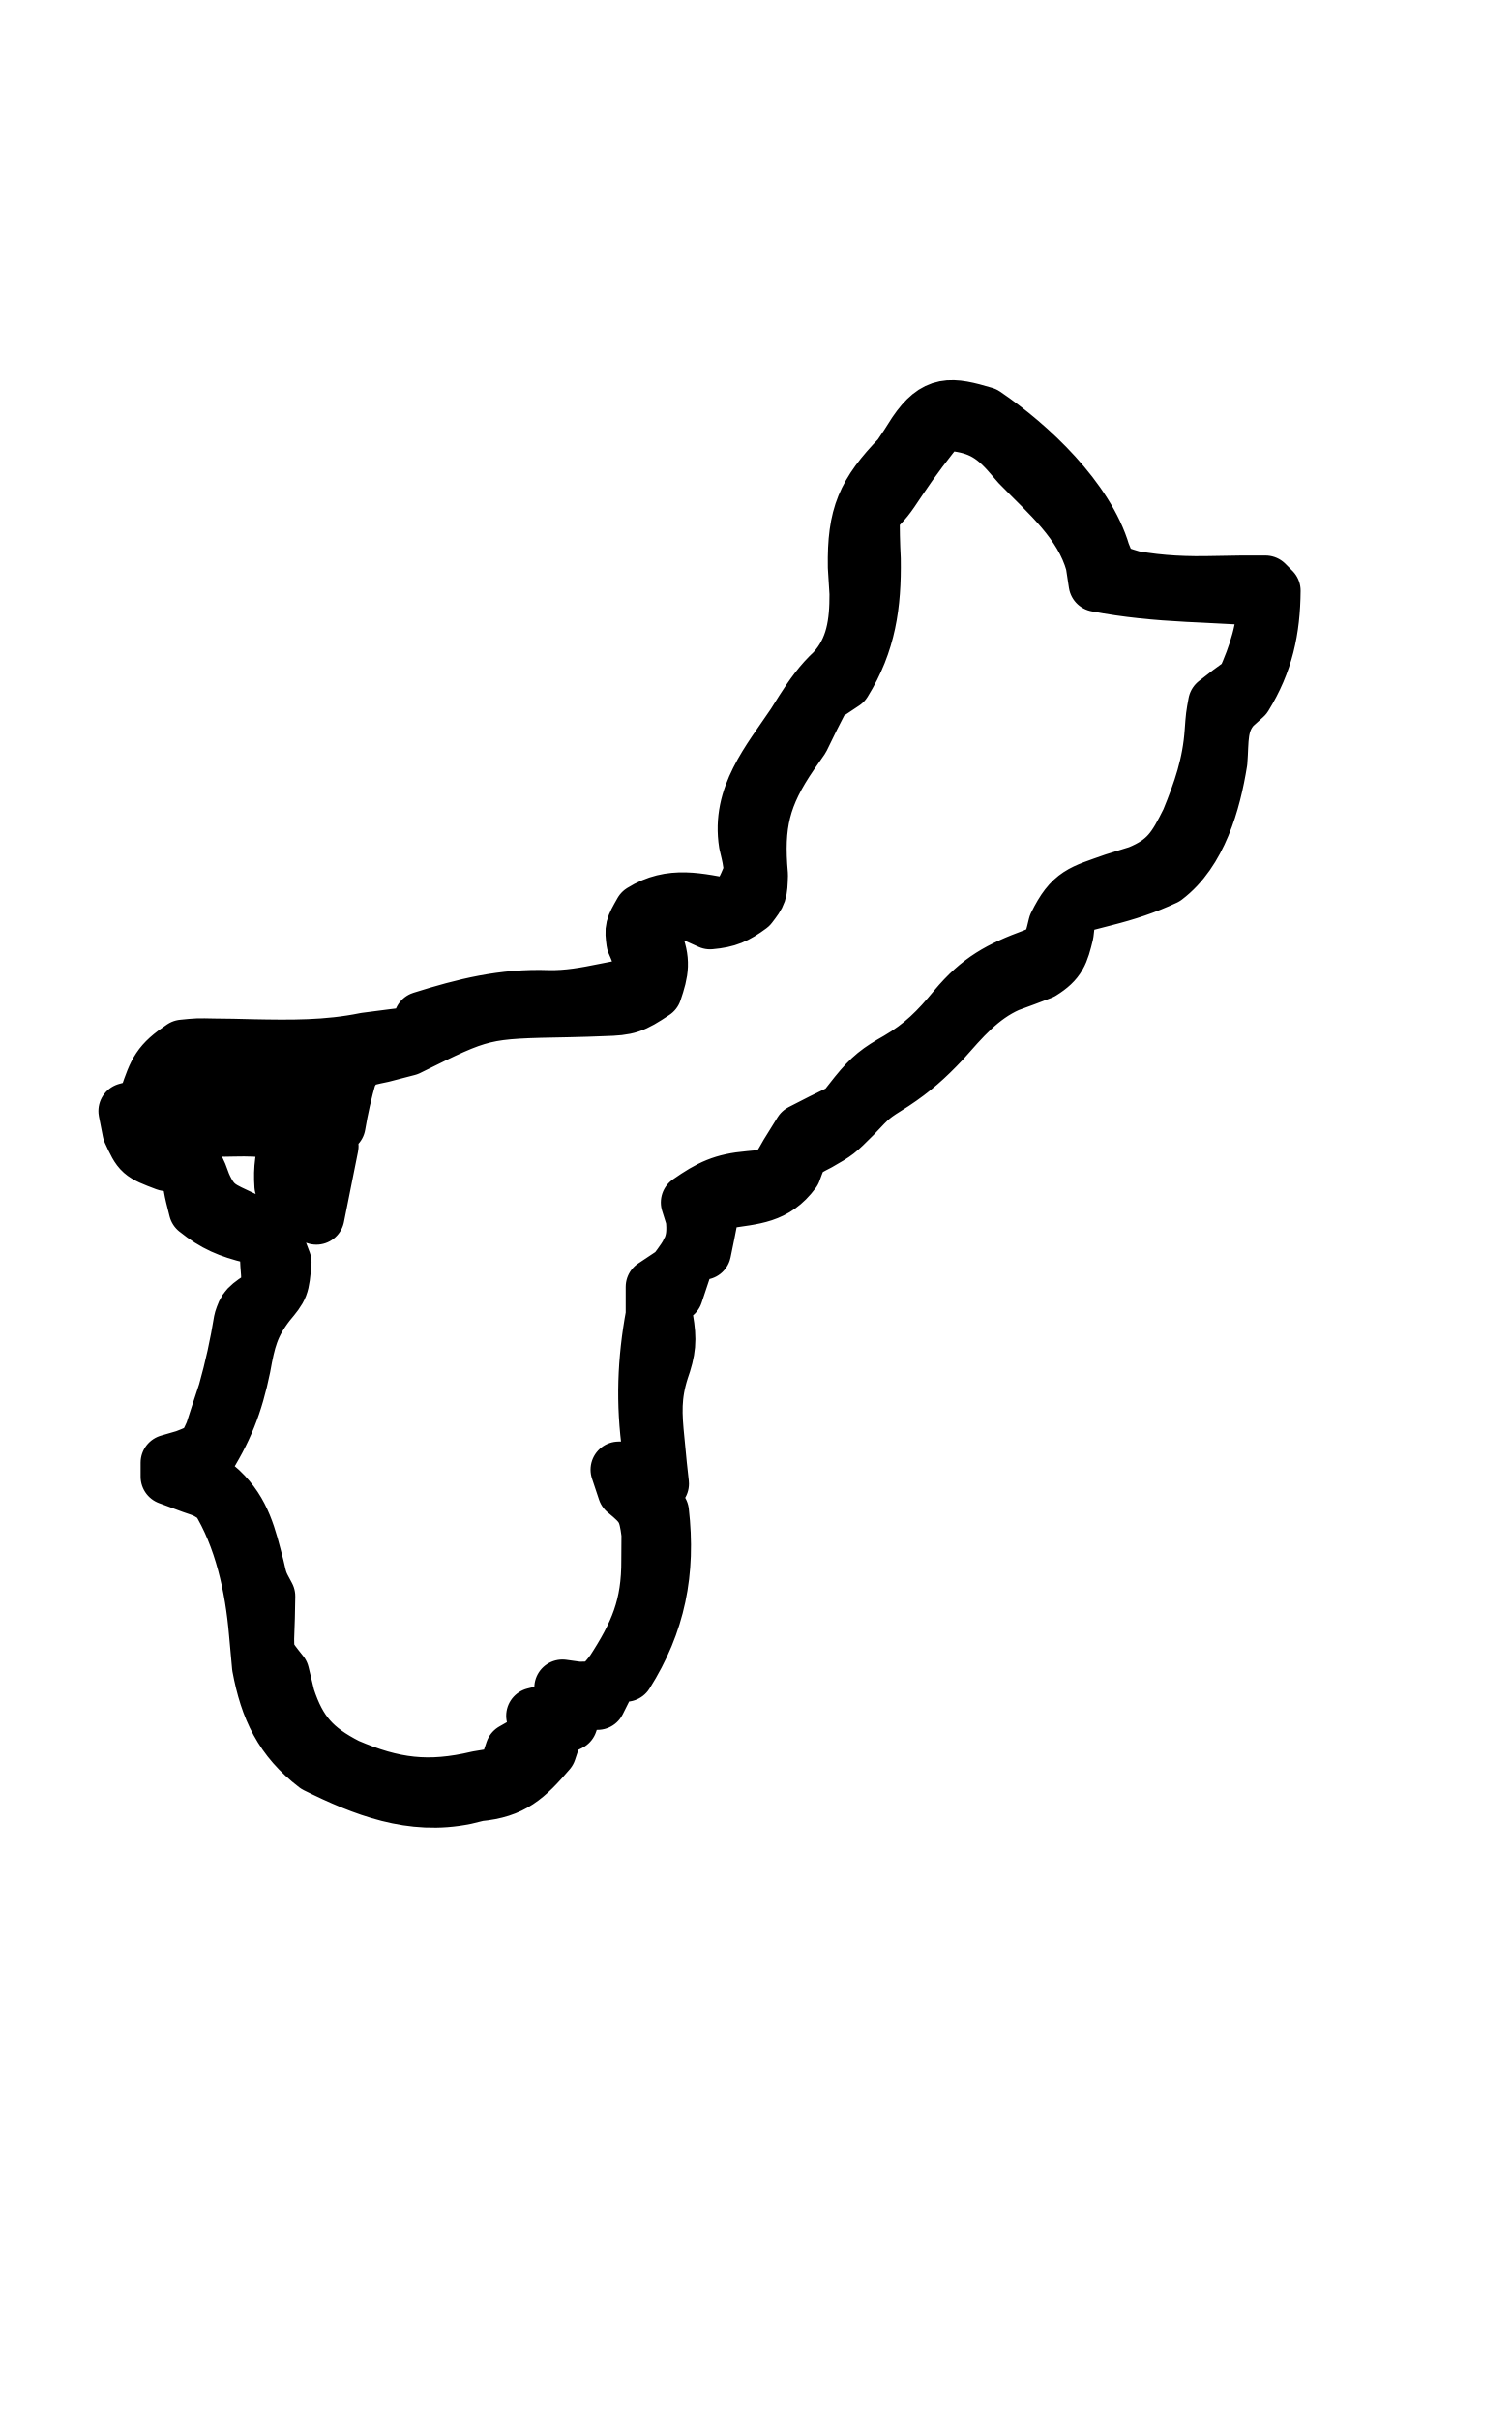
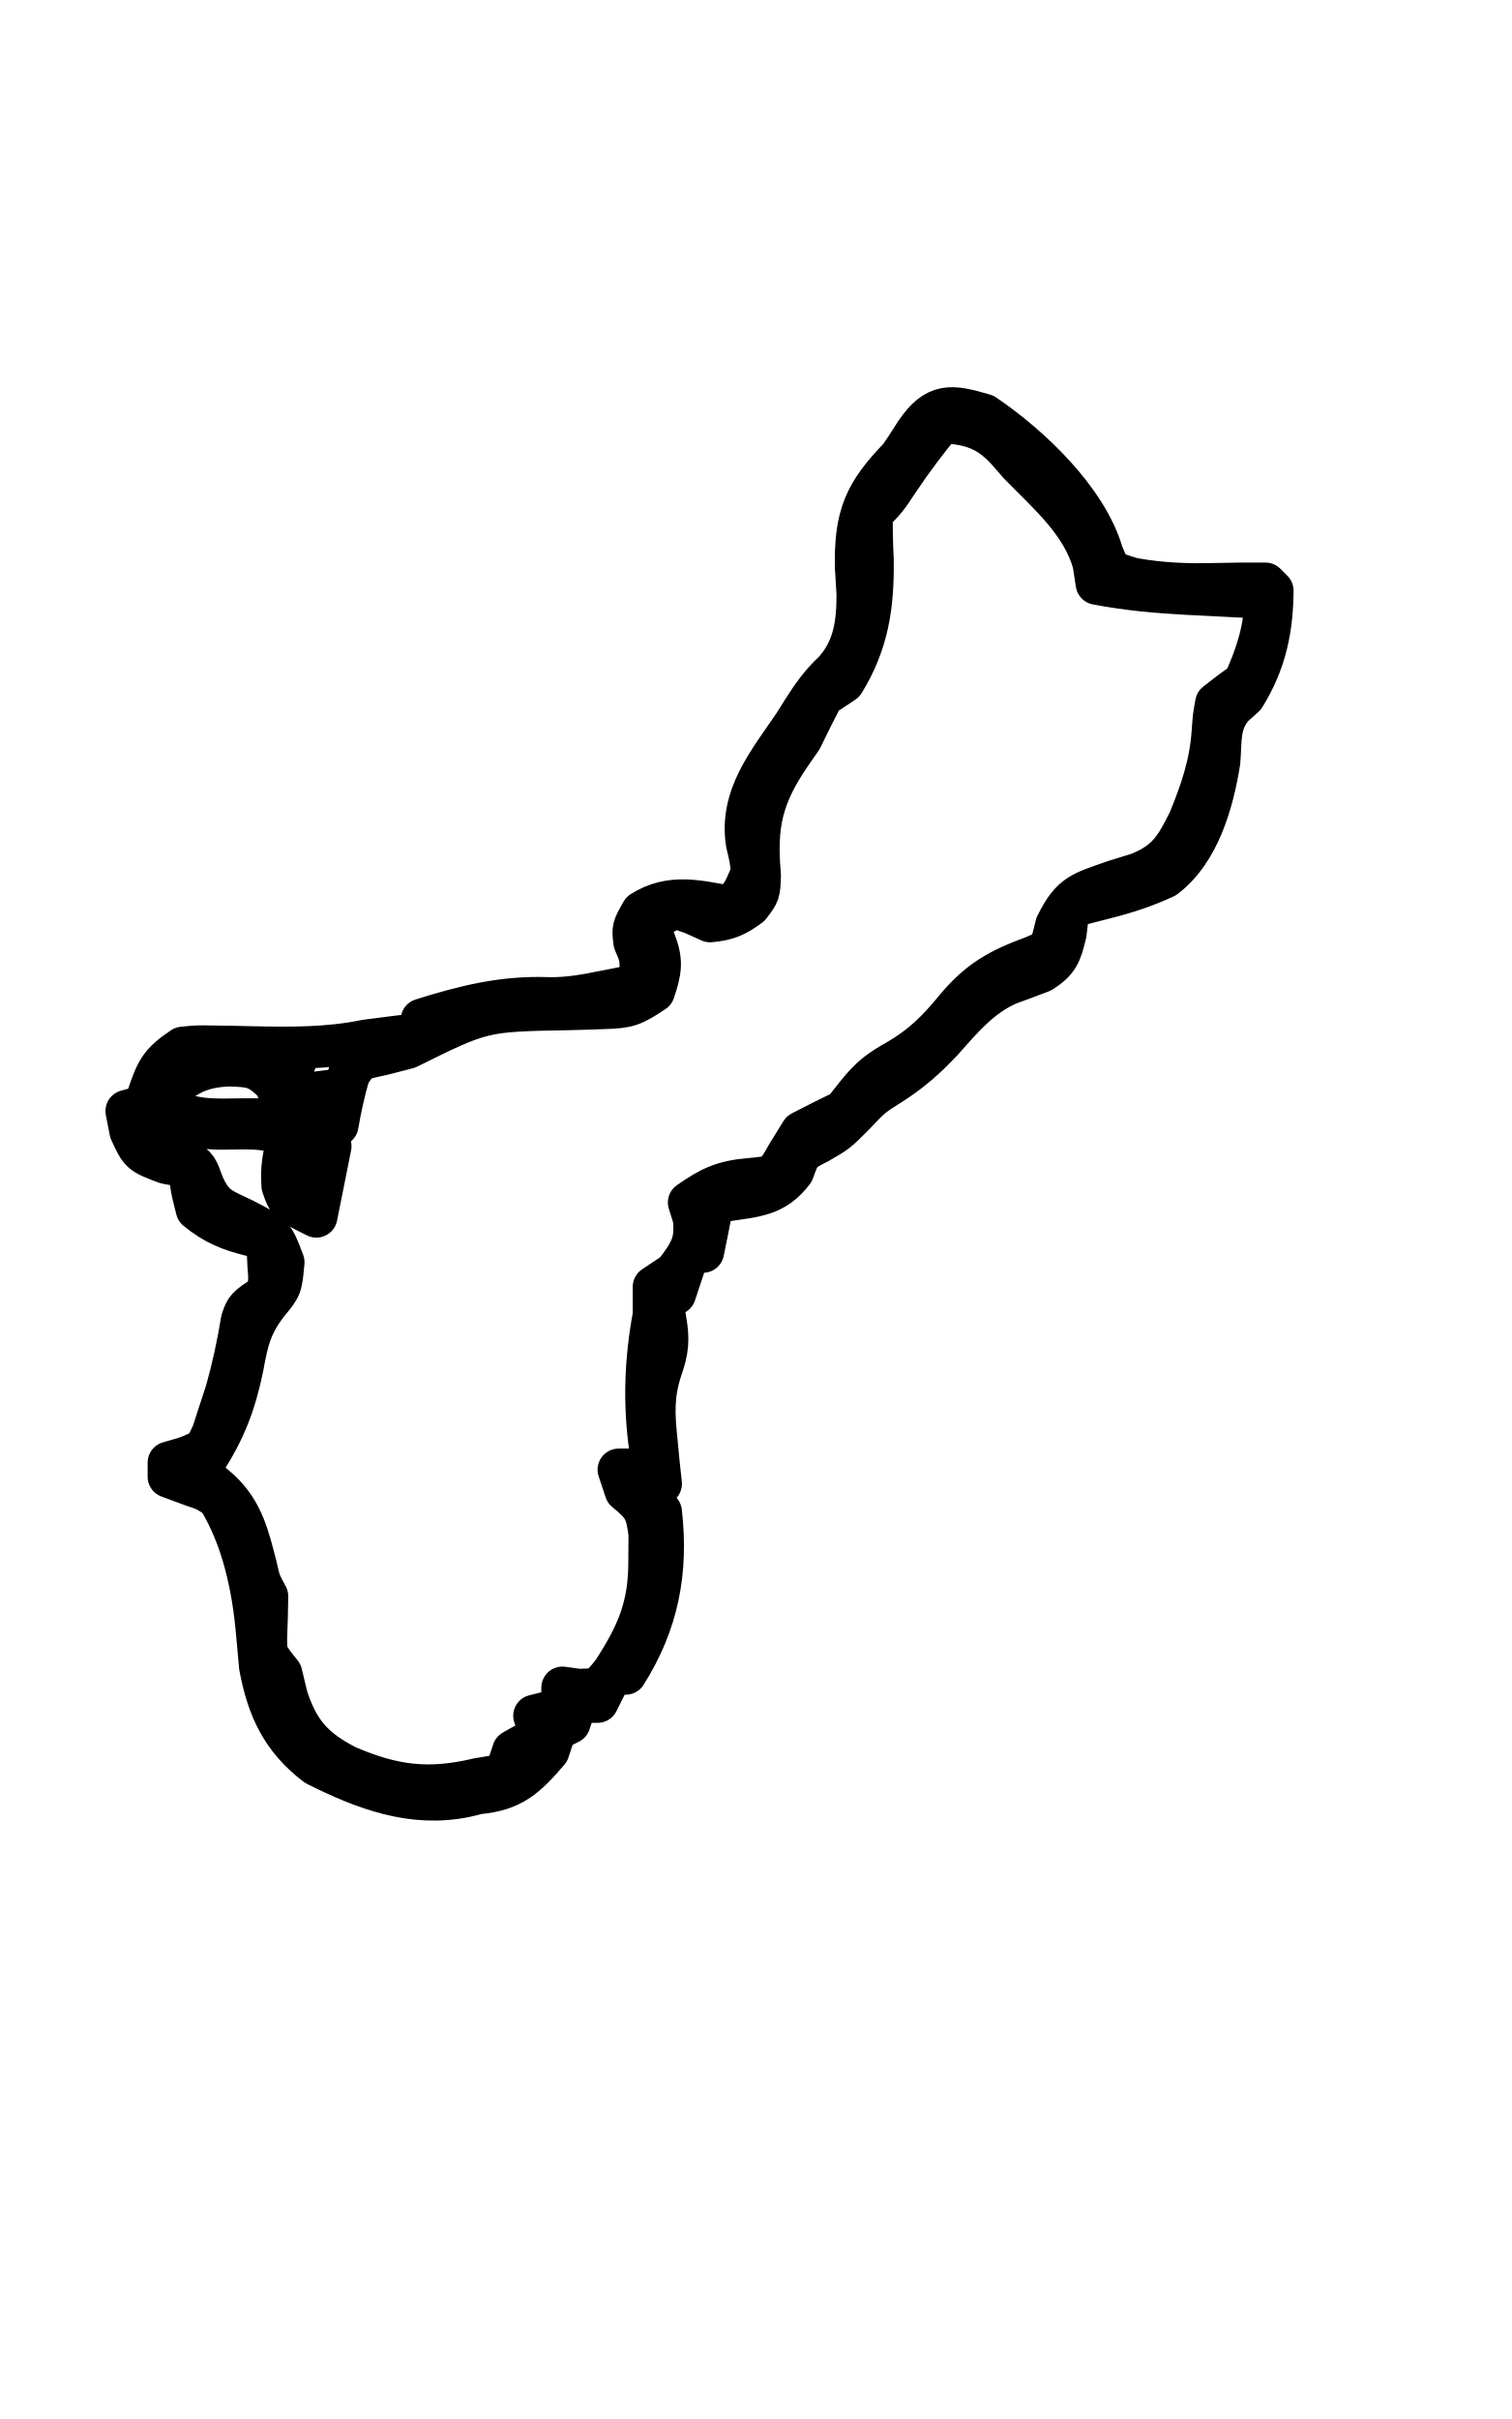
<svg xmlns="http://www.w3.org/2000/svg" version="1.1" width="125" height="200" viewBox="0 0 215 230">
-   <g fill="none" stroke="#000000" stroke-width="8" stroke-linejoin="round" stroke-linecap="round">
+   <g fill="none" stroke="#000000" stroke-width="6" stroke-linejoin="round" stroke-linecap="round">
    <path d="M0 0 C6.519 4.405 14.536 12.027 16.789 19.68 C17.859 22.334 17.859 22.334 21.133 23.309 C25.154 24.028 28.795 24.163 32.875 24.062 C35.249 24.009 37.625 23.979 40 24 C40.33 24.33 40.66 24.66 41 25 C40.953 30.565 39.956 35.224 37 40 C36.479 40.468 35.958 40.936 35.422 41.418 C33.301 43.778 33.68 46.273 33.43 49.316 C32.496 55.147 30.523 62.092 25.691 65.746 C22.878 67.057 20.195 67.927 17.188 68.688 C16.212 68.939 15.236 69.19 14.23 69.449 C13.494 69.631 12.758 69.813 12 70 C11.856 71.237 11.711 72.475 11.562 73.75 C10.886 76.51 10.556 77.654 8.109 79.176 C6.54 79.781 4.964 80.369 3.383 80.941 C-0.598 82.71 -3.145 85.792 -6 89 C-8.251 91.387 -10.185 93.122 -12.938 94.938 C-16.066 96.902 -16.066 96.902 -18.562 99.562 C-21 102 -21 102 -23.625 103.5 C-26.201 104.827 -26.201 104.827 -27.188 107.562 C-29.817 111.098 -32.706 111.081 -36.918 111.738 C-37.605 111.825 -38.292 111.911 -39 112 C-39 112.66 -39 113.32 -39 114 C-39.318 115.67 -39.65 117.337 -40 119 C-40.66 119 -41.32 119 -42 119 C-42.66 120.98 -43.32 122.96 -44 125 C-44.66 125 -45.32 125 -46 125 C-45.691 126.794 -45.691 126.794 -45.375 128.625 C-44.871 131.548 -44.997 132.992 -46 135.844 C-47.154 139.487 -47.011 142.091 -46.625 145.875 C-46.514 147.027 -46.403 148.18 -46.289 149.367 C-46.194 150.236 -46.098 151.105 -46 152 C-46.66 152.33 -47.32 152.66 -48 153 C-47.34 153.99 -46.68 154.98 -46 156 C-45.028 164.5 -46.457 171.819 -51 179 C-51.66 179 -52.32 179 -53 179 C-53.66 180.32 -54.32 181.64 -55 183 C-55.99 183 -56.98 183 -58 183 C-58.33 183.99 -58.66 184.98 -59 186 C-59.66 186.33 -60.32 186.66 -61 187 C-61.33 187.99 -61.66 188.98 -62 190 C-65.168 193.696 -67.131 195.557 -72 196 C-72.602 196.147 -73.204 196.294 -73.824 196.445 C-81.442 197.994 -88.195 195.382 -95 192 C-99.861 188.291 -101.883 183.991 -103 178 C-103.157 176.397 -103.302 174.793 -103.438 173.188 C-103.995 166.665 -105.509 159.628 -109 154 C-110.7 152.895 -110.7 152.895 -112.625 152.25 C-113.739 151.838 -114.853 151.425 -116 151 C-116 150.34 -116 149.68 -116 149 C-115.22 148.774 -114.44 148.549 -113.637 148.316 C-110.85 147.232 -110.85 147.232 -109.707 144.715 C-109.412 143.798 -109.117 142.882 -108.812 141.938 C-108.49 140.958 -108.168 139.978 -107.836 138.969 C-106.887 135.597 -106.146 132.235 -105.59 128.777 C-105 127 -105 127 -102 125 C-101.637 123.023 -101.637 123.023 -101.812 120.875 C-101.874 119.596 -101.936 118.317 -102 117 C-102.722 116.897 -103.444 116.794 -104.188 116.688 C-107.39 115.905 -109.425 115.074 -112 113 C-112.812 109.812 -112.812 109.812 -113 107 C-114.114 106.794 -115.228 106.588 -116.375 106.375 C-120 105 -120 105 -121.438 101.875 C-121.623 100.926 -121.809 99.978 -122 99 C-119.75 98.375 -119.75 98.375 -117 98 C-116.439 98.318 -115.879 98.637 -115.301 98.965 C-111.983 100.457 -109.055 100.226 -105.438 100.188 C-104.765 100.187 -104.093 100.186 -103.4 100.186 C-100.336 100.158 -97.927 99.976 -95 99 C-93.515 99.495 -93.515 99.495 -92 100 C-92 98.68 -92 97.36 -92 96 C-94.64 96.33 -97.28 96.66 -100 97 C-100.309 96.34 -100.619 95.68 -100.938 95 C-103.355 92.656 -104.107 92.63 -107.375 92.5 C-111.736 92.67 -113.837 93.933 -117 97 C-117.66 97 -118.32 97 -119 97 C-117.75 93.347 -117.329 92.219 -114 90 C-111.919 89.789 -111.919 89.789 -109.543 89.84 C-108.677 89.851 -107.812 89.862 -106.92 89.873 C-106.018 89.894 -105.117 89.916 -104.188 89.938 C-98.653 90.046 -93.453 90.115 -88 89 C-85.336 88.639 -82.669 88.322 -80 88 C-80 87.34 -80 86.68 -80 86 C-73.886 84.08 -68.42 82.717 -61.996 82.957 C-59.244 83.016 -56.69 82.55 -54 82 C-52.577 81.722 -52.577 81.722 -51.125 81.438 C-50.073 81.221 -50.073 81.221 -49 81 C-48.766 77.268 -48.766 77.268 -49.75 75 C-50 73 -50 73 -48.688 70.688 C-44.532 68.078 -40.677 69.179 -36 70 C-34.26 67.999 -34.26 67.999 -33 65 C-33.25 63.037 -33.25 63.037 -33.75 60.938 C-34.817 54.22 -30.599 49.342 -27 44 C-26.586 43.343 -26.172 42.685 -25.746 42.008 C-24.442 39.952 -23.168 38.156 -21.375 36.5 C-18.47 33.331 -17.997 29.589 -18.016 25.414 C-18.132 23.538 -18.132 23.538 -18.25 21.625 C-18.365 14.299 -16.969 11.139 -12 6 C-11.224 4.871 -10.471 3.727 -9.75 2.562 C-6.842 -1.695 -4.782 -1.417 0 0 Z M-6 1 C-8.189 3.658 -10.213 6.32 -12.125 9.188 C-14 12 -14 12 -16 14 C-16.041 16.167 -15.983 18.336 -15.875 20.5 C-15.775 27.01 -16.537 32.395 -20 38 C-20.99 38.66 -21.98 39.32 -23 40 C-24.039 41.98 -25.029 43.986 -26 46 C-26.503 46.724 -27.005 47.449 -27.523 48.195 C-31.61 54.161 -32.567 58.217 -31.918 65.434 C-32 68 -32 68 -33.371 69.797 C-35.344 71.254 -36.548 71.784 -39 72 C-40.237 71.443 -40.237 71.443 -41.5 70.875 C-42.325 70.586 -43.15 70.297 -44 70 C-46.325 71.264 -46.325 71.264 -48 73 C-47.649 73.557 -47.299 74.114 -46.938 74.688 C-45.756 77.602 -45.991 79.05 -47 82 C-50.028 84.018 -50.718 84.255 -54.133 84.344 C-54.94 84.373 -55.747 84.403 -56.578 84.434 C-57.419 84.456 -58.259 84.477 -59.125 84.5 C-71.351 84.724 -71.351 84.724 -82 90 C-83.196 90.309 -84.392 90.619 -85.625 90.938 C-89.005 91.644 -89.005 91.644 -90.375 93.812 C-91.056 96.195 -91.593 98.555 -92 101 C-93.65 101 -95.3 101 -97 101 C-97 101.99 -97 102.98 -97 104 C-95.68 104 -94.36 104 -93 104 C-93.99 108.95 -93.99 108.95 -95 114 C-99 112 -99 112 -99.812 109.625 C-99.993 107.096 -99.688 105.407 -99 103 C-101.131 100.869 -106.282 101.601 -109.277 101.482 C-113.242 101.276 -116.412 100.717 -120 99 C-120.035 100.887 -120.035 100.887 -119 103 C-117.22 104.003 -115.437 105.002 -113.621 105.938 C-112 107 -112 107 -111.125 109.438 C-109.71 112.66 -108.55 112.885 -105.438 114.375 C-101.162 116.568 -101.162 116.568 -99.688 120.5 C-100 124 -100 124 -101.926 126.32 C-104.314 129.405 -104.812 131.565 -105.5 135.375 C-106.596 140.72 -108.065 144.446 -111 149 C-111 149.66 -111 150.32 -111 151 C-110.237 151.66 -109.474 152.32 -108.688 153 C-105.451 156.053 -104.665 159.579 -103.578 163.793 C-103.076 166.02 -103.076 166.02 -102 168 C-102.032 170.01 -102.066 172.02 -102.16 174.027 C-102.134 176.324 -102.134 176.324 -100 179 C-99.732 180.114 -99.464 181.227 -99.188 182.375 C-97.547 187.384 -95.37 189.789 -90.66 192.195 C-84.045 195.04 -79.04 195.667 -72 194 C-71.257 193.876 -70.515 193.752 -69.75 193.625 C-69.172 193.419 -68.595 193.213 -68 193 C-67.67 192.01 -67.34 191.02 -67 190 C-64.938 188.812 -64.938 188.812 -63 188 C-63.33 187.01 -63.66 186.02 -64 185 C-62.68 184.67 -61.36 184.34 -60 184 C-60 183.01 -60 182.02 -60 181 C-58.886 181.155 -58.886 181.155 -57.75 181.312 C-54.829 181.27 -54.829 181.27 -52.875 178.875 C-49.298 173.391 -47.582 169.446 -47.625 162.812 C-47.617 161.602 -47.61 160.392 -47.602 159.145 C-48.034 155.735 -48.447 155.093 -51 153 C-51.33 152.01 -51.66 151.02 -52 150 C-50.35 150 -48.7 150 -47 150 C-47.165 149.031 -47.33 148.061 -47.5 147.062 C-48.418 140.587 -48.195 134.424 -47 128 C-47 126.68 -47 125.36 -47 124 C-46.01 123.34 -45.02 122.68 -44 122 C-41.829 119.131 -40.909 117.817 -41.312 114.188 C-41.539 113.466 -41.766 112.744 -42 112 C-38.968 109.887 -37.175 109.015 -33.438 108.688 C-29.762 108.359 -29.762 108.359 -27.938 105.125 C-26.978 103.578 -26.978 103.578 -26 102 C-24.017 100.967 -22.017 99.966 -20 99 C-19.381 98.216 -18.762 97.433 -18.125 96.625 C-16.114 94.14 -14.944 93.27 -12.25 91.75 C-8.797 89.739 -6.593 87.524 -4.062 84.438 C-0.661 80.358 2.225 78.831 7.129 77.02 C9.414 76.042 9.414 76.042 10.25 72.562 C12.455 68.075 13.9 67.954 18.5 66.312 C20.217 65.781 20.217 65.781 21.969 65.238 C26.089 63.555 27.198 61.602 29.133 57.738 C30.885 53.455 32.182 49.701 32.5 45.062 C32.664 42.816 32.664 42.816 33 41 C34.301 39.959 35.638 38.961 37 38 C38.766 34.082 40 30.308 40 26 C38.155 25.909 38.155 25.909 36.273 25.816 C34.641 25.732 33.008 25.647 31.375 25.562 C30.567 25.523 29.759 25.484 28.926 25.443 C24.548 25.212 20.315 24.831 16 24 C15.783 22.577 15.783 22.577 15.562 21.125 C13.914 15.246 9.138 11.261 5 7 C4.508 6.434 4.015 5.868 3.508 5.285 C0.634 2.045 -1.721 1.299 -6 1 Z M-101 91 C-101 91.66 -101 92.32 -101 93 C-100.01 92.67 -99.02 92.34 -98 92 C-98.99 91.67 -99.98 91.34 -101 91 Z M-98 105 C-99.296 106.066 -99.296 106.066 -99.062 108.562 C-99.042 109.367 -99.021 110.171 -99 111 C-98.01 111.33 -97.02 111.66 -96 112 C-95.67 110.02 -95.34 108.04 -95 106 C-95.99 105.67 -96.98 105.34 -98 105 Z " transform="translate(140,2)" />
  </g>
</svg>
